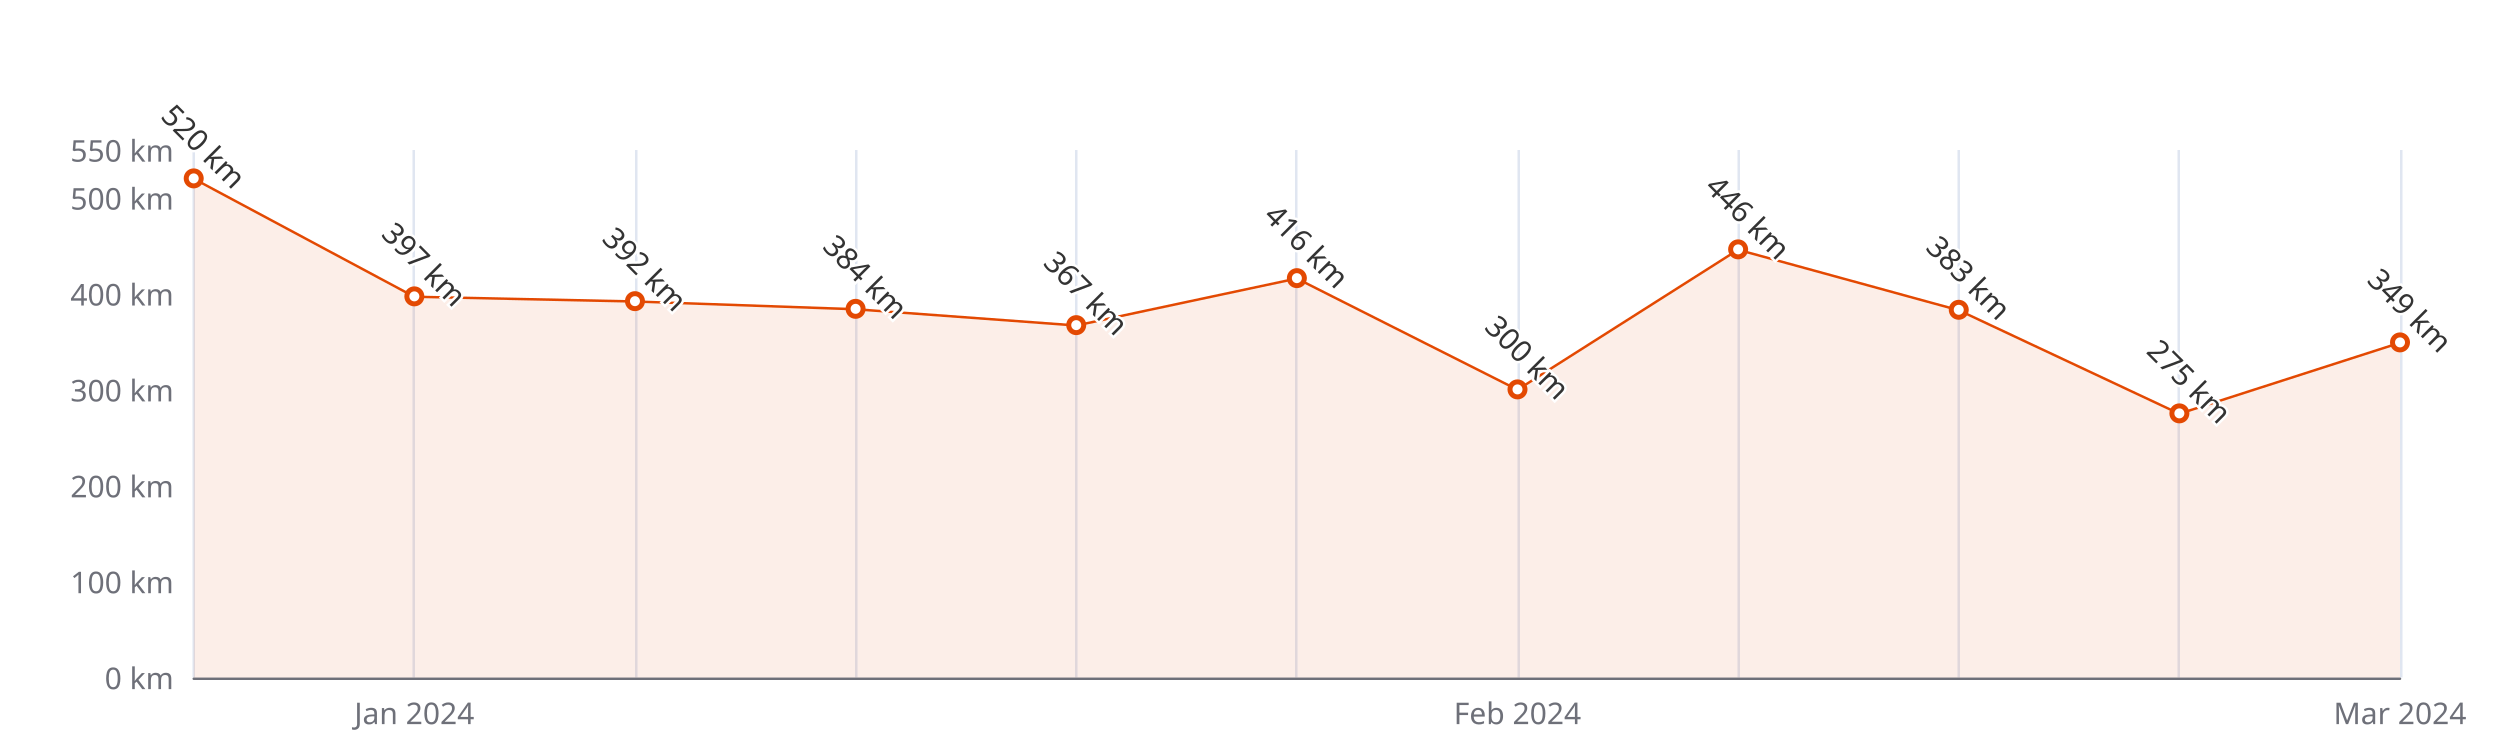
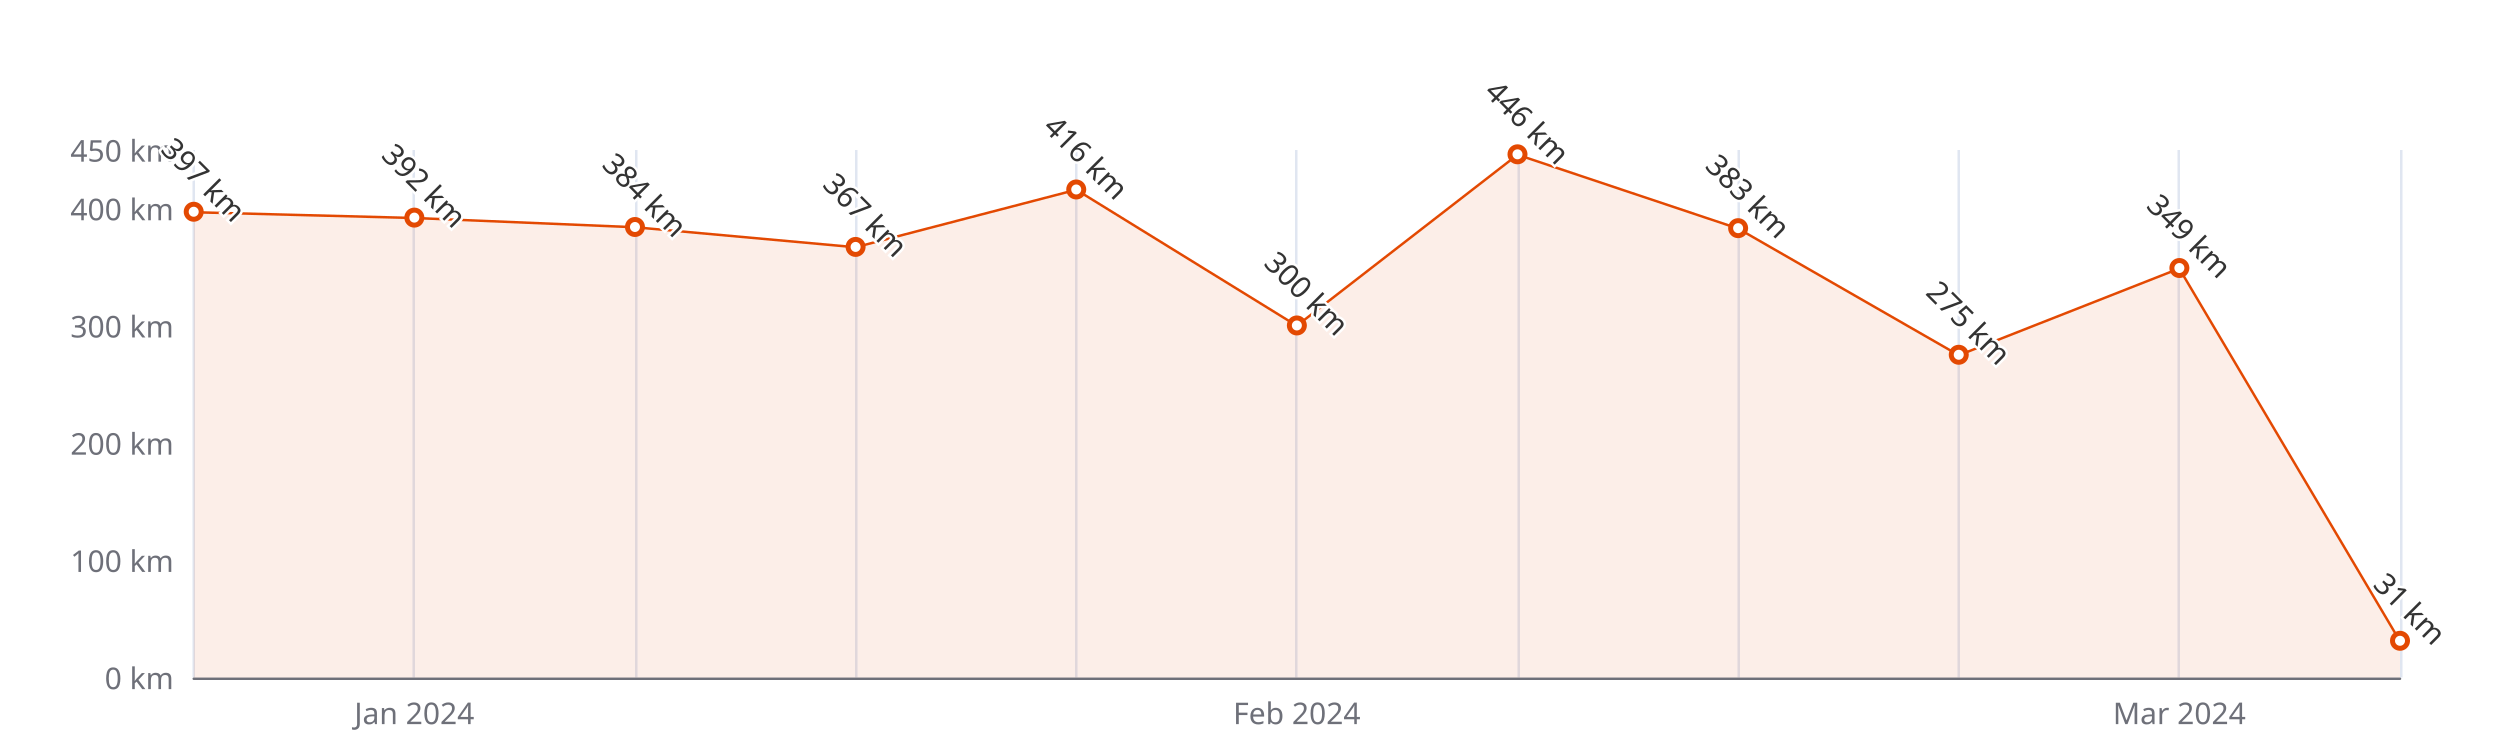
<svg xmlns="http://www.w3.org/2000/svg" width="1000" height="300" version="1.1" baseProfile="full" viewBox="0 0 1000 300">
  <rect width="1000" height="300" x="0" y="0" id="0" fill="#ffffff" />
  <path d="M77.5 60L77.5 271" fill="none" stroke="#E0E6F1" />
  <path d="M165.5 60L165.5 271" fill="none" stroke="#E0E6F1" />
  <path d="M254.5 60L254.5 271" fill="none" stroke="#E0E6F1" />
  <path d="M342.5 60L342.5 271" fill="none" stroke="#E0E6F1" />
  <path d="M430.5 60L430.5 271" fill="none" stroke="#E0E6F1" />
  <path d="M518.5 60L518.5 271" fill="none" stroke="#E0E6F1" />
  <path d="M607.5 60L607.5 271" fill="none" stroke="#E0E6F1" />
  <path d="M695.5 60L695.5 271" fill="none" stroke="#E0E6F1" />
  <path d="M783.5 60L783.5 271" fill="none" stroke="#E0E6F1" />
  <path d="M871.5 60L871.5 271" fill="none" stroke="#E0E6F1" />
  <path d="M960.5 60L960.5 271" fill="none" stroke="#E0E6F1" />
  <path d="M77.5 271.5L960 271.5" fill="none" stroke="#6E7079" stroke-linecap="round" />
  <text dominant-baseline="central" text-anchor="end" style="font-size:12px;font-family:sans-serif;" xml:space="preserve" transform="translate(69.48 271)" fill="#6E7079">0 km</text>
-   <text dominant-baseline="central" text-anchor="end" style="font-size:12px;font-family:sans-serif;" xml:space="preserve" transform="translate(69.48 232.6364)" fill="#6E7079">100 km</text>
-   <text dominant-baseline="central" text-anchor="end" style="font-size:12px;font-family:sans-serif;" xml:space="preserve" transform="translate(69.48 194.2727)" fill="#6E7079">200 km</text>
-   <text dominant-baseline="central" text-anchor="end" style="font-size:12px;font-family:sans-serif;" xml:space="preserve" transform="translate(69.48 155.9091)" fill="#6E7079">300 km</text>
-   <text dominant-baseline="central" text-anchor="end" style="font-size:12px;font-family:sans-serif;" xml:space="preserve" transform="translate(69.48 117.5455)" fill="#6E7079">400 km</text>
-   <text dominant-baseline="central" text-anchor="end" style="font-size:12px;font-family:sans-serif;" xml:space="preserve" transform="translate(69.48 79.1818)" fill="#6E7079">500 km</text>
-   <text dominant-baseline="central" text-anchor="end" style="font-size:12px;font-family:sans-serif;" xml:space="preserve" transform="translate(69.48 60)" fill="#6E7079">550 km</text>
+   <text dominant-baseline="central" text-anchor="end" style="font-size:12px;font-family:sans-serif;" xml:space="preserve" transform="translate(69.48 224.1111)" fill="#6E7079">100 km</text>
+   <text dominant-baseline="central" text-anchor="end" style="font-size:12px;font-family:sans-serif;" xml:space="preserve" transform="translate(69.48 177.2222)" fill="#6E7079">200 km</text>
+   <text dominant-baseline="central" text-anchor="end" style="font-size:12px;font-family:sans-serif;" xml:space="preserve" transform="translate(69.48 130.3333)" fill="#6E7079">300 km</text>
+   <text dominant-baseline="central" text-anchor="end" style="font-size:12px;font-family:sans-serif;" xml:space="preserve" transform="translate(69.48 83.4444)" fill="#6E7079">400 km</text>
+   <text dominant-baseline="central" text-anchor="end" style="font-size:12px;font-family:sans-serif;" xml:space="preserve" transform="translate(69.48 60)" fill="#6E7079">450 km</text>
  <text dominant-baseline="central" text-anchor="middle" style="font-size:12px;font-family:sans-serif;" xml:space="preserve" y="6" transform="translate(165.732 279)" fill="#6E7079">Jan 2024</text>
-   <text dominant-baseline="central" text-anchor="middle" style="font-size:12px;font-family:sans-serif;" xml:space="preserve" y="6" transform="translate(606.992 279)" fill="#6E7079">Feb 2024</text>
-   <text dominant-baseline="central" text-anchor="middle" style="font-size:12px;font-family:sans-serif;" xml:space="preserve" y="6" transform="translate(960 279)" fill="#6E7079">Mar 2024</text>
+   <text dominant-baseline="central" text-anchor="middle" style="font-size:12px;font-family:sans-serif;" xml:space="preserve" y="6" transform="translate(518.74 279)" fill="#6E7079">Feb 2024</text>
+   <text dominant-baseline="central" text-anchor="middle" style="font-size:12px;font-family:sans-serif;" xml:space="preserve" y="6" transform="translate(871.748 279)" fill="#6E7079">Mar 2024</text>
  <g clip-path="url(#zr5-c0)">
-     <path d="M77.5 71.5L165.7 118.7L254 120.6L342.2 123.7L430.5 130.2L518.7 111.4L607 155.9L695.2 99.9L783.5 124.1L871.7 165.5L960 137.1L960 271L871.7 271L783.5 271L695.2 271L607 271L518.7 271L430.5 271L342.2 271L254 271L165.7 271L77.5 271Z" fill="rgb(227,73,2)" fill-opacity="0.09" />
-     <path d="M77.5 71.5L165.7 118.7L254 120.6L342.2 123.7L430.5 130.2L518.7 111.4L607 155.9L695.2 99.9L783.5 124.1L871.7 165.5L960 137.1" fill="none" stroke="#E34902" stroke-linejoin="bevel" />
+     <path d="M77.5 84.9L165.7 87.2L254 90.9L342.2 98.9L430.5 75.9L518.7 130.3L607 61.9L695.2 91.4L783.5 142.1L871.7 107.4L960 256.5L960 271L871.7 271L783.5 271L695.2 271L607 271L518.7 271L430.5 271L342.2 271L254 271L165.7 271L77.5 271Z" fill="rgb(227,73,2)" fill-opacity="0.09" />
+     <path d="M77.5 84.9L165.7 87.2L254 90.9L342.2 98.9L430.5 75.9L518.7 130.3L607 61.9L695.2 91.4L783.5 142.1L871.7 107.4L960 256.5" fill="none" stroke="#E34902" stroke-linejoin="bevel" />
  </g>
-   <path d="M1 0A1 1 0 1 1 1 -0.1A1 1 0 0 1 1 0" transform="matrix(3,0,0,3,77.48,71.5091)" fill="#fff" stroke="#E34902" stroke-width="0.667" />
-   <path d="M1 0A1 1 0 1 1 1 -0.1A1 1 0 0 1 1 0" transform="matrix(3,0,0,3,165.732,118.6964)" fill="#fff" stroke="#E34902" stroke-width="0.667" />
-   <path d="M1 0A1 1 0 1 1 1 -0.1A1 1 0 0 1 1 0" transform="matrix(3,0,0,3,253.984,120.6145)" fill="#fff" stroke="#E34902" stroke-width="0.667" />
-   <path d="M1 0A1 1 0 1 1 1 -0.1A1 1 0 0 1 1 0" transform="matrix(3,0,0,3,342.236,123.6836)" fill="#fff" stroke="#E34902" stroke-width="0.667" />
-   <path d="M1 0A1 1 0 1 1 1 -0.1A1 1 0 0 1 1 0" transform="matrix(3,0,0,3,430.488,130.2055)" fill="#fff" stroke="#E34902" stroke-width="0.667" />
-   <path d="M1 0A1 1 0 1 1 1 -0.1A1 1 0 0 1 1 0" transform="matrix(3,0,0,3,518.74,111.4073)" fill="#fff" stroke="#E34902" stroke-width="0.667" />
-   <path d="M1 0A1 1 0 1 1 1 -0.1A1 1 0 0 1 1 0" transform="matrix(3,0,0,3,606.992,155.9091)" fill="#fff" stroke="#E34902" stroke-width="0.667" />
-   <path d="M1 0A1 1 0 1 1 1 -0.1A1 1 0 0 1 1 0" transform="matrix(3,0,0,3,695.244,99.8982)" fill="#fff" stroke="#E34902" stroke-width="0.667" />
-   <path d="M1 0A1 1 0 1 1 1 -0.1A1 1 0 0 1 1 0" transform="matrix(3,0,0,3,783.496,124.0673)" fill="#fff" stroke="#E34902" stroke-width="0.667" />
-   <path d="M1 0A1 1 0 1 1 1 -0.1A1 1 0 0 1 1 0" transform="matrix(3,0,0,3,871.748,165.5)" fill="#fff" stroke="#E34902" stroke-width="0.667" />
-   <path d="M1 0A1 1 0 1 1 1 -0.1A1 1 0 0 1 1 0" transform="matrix(3,0,0,3,960,137.1109)" fill="#fff" stroke="#E34902" stroke-width="0.667" />
-   <text dominant-baseline="central" text-anchor="middle" style="font-size:12px;font-family:sans-serif;" xml:space="preserve" y="-6" transform="matrix(0.707,0.707,-0.707,0.707,77.48,62.5091)" fill="#333" stroke="rgb(255,255,255)" stroke-width="2" paint-order="stroke" stroke-miterlimit="2">520 km</text>
-   <text dominant-baseline="central" text-anchor="middle" style="font-size:12px;font-family:sans-serif;" xml:space="preserve" y="-6" transform="matrix(0.707,0.707,-0.707,0.707,165.732,109.6964)" fill="#333" stroke="rgb(255,255,255)" stroke-width="2" paint-order="stroke" stroke-miterlimit="2">397 km</text>
-   <text dominant-baseline="central" text-anchor="middle" style="font-size:12px;font-family:sans-serif;" xml:space="preserve" y="-6" transform="matrix(0.707,0.707,-0.707,0.707,253.984,111.6145)" fill="#333" stroke="rgb(255,255,255)" stroke-width="2" paint-order="stroke" stroke-miterlimit="2">392 km</text>
-   <text dominant-baseline="central" text-anchor="middle" style="font-size:12px;font-family:sans-serif;" xml:space="preserve" y="-6" transform="matrix(0.707,0.707,-0.707,0.707,342.236,114.6836)" fill="#333" stroke="rgb(255,255,255)" stroke-width="2" paint-order="stroke" stroke-miterlimit="2">384 km</text>
-   <text dominant-baseline="central" text-anchor="middle" style="font-size:12px;font-family:sans-serif;" xml:space="preserve" y="-6" transform="matrix(0.707,0.707,-0.707,0.707,430.488,121.2055)" fill="#333" stroke="rgb(255,255,255)" stroke-width="2" paint-order="stroke" stroke-miterlimit="2">367 km</text>
-   <text dominant-baseline="central" text-anchor="middle" style="font-size:12px;font-family:sans-serif;" xml:space="preserve" y="-6" transform="matrix(0.707,0.707,-0.707,0.707,518.74,102.4073)" fill="#333" stroke="rgb(255,255,255)" stroke-width="2" paint-order="stroke" stroke-miterlimit="2">416 km</text>
-   <text dominant-baseline="central" text-anchor="middle" style="font-size:12px;font-family:sans-serif;" xml:space="preserve" y="-6" transform="matrix(0.707,0.707,-0.707,0.707,606.992,146.9091)" fill="#333" stroke="rgb(255,255,255)" stroke-width="2" paint-order="stroke" stroke-miterlimit="2">300 km</text>
-   <text dominant-baseline="central" text-anchor="middle" style="font-size:12px;font-family:sans-serif;" xml:space="preserve" y="-6" transform="matrix(0.707,0.707,-0.707,0.707,695.244,90.8982)" fill="#333" stroke="rgb(255,255,255)" stroke-width="2" paint-order="stroke" stroke-miterlimit="2">446 km</text>
-   <text dominant-baseline="central" text-anchor="middle" style="font-size:12px;font-family:sans-serif;" xml:space="preserve" y="-6" transform="matrix(0.707,0.707,-0.707,0.707,783.496,115.0673)" fill="#333" stroke="rgb(255,255,255)" stroke-width="2" paint-order="stroke" stroke-miterlimit="2">383 km</text>
-   <text dominant-baseline="central" text-anchor="middle" style="font-size:12px;font-family:sans-serif;" xml:space="preserve" y="-6" transform="matrix(0.707,0.707,-0.707,0.707,871.748,156.5)" fill="#333" stroke="rgb(255,255,255)" stroke-width="2" paint-order="stroke" stroke-miterlimit="2">275 km</text>
-   <text dominant-baseline="central" text-anchor="middle" style="font-size:12px;font-family:sans-serif;" xml:space="preserve" y="-6" transform="matrix(0.707,0.707,-0.707,0.707,960,128.1109)" fill="#333" stroke="rgb(255,255,255)" stroke-width="2" paint-order="stroke" stroke-miterlimit="2">349 km</text>
+   <path d="M1 0A1 1 0 1 1 1 -0.1A1 1 0 0 1 1 0" transform="matrix(3,0,0,3,77.48,84.8511)" fill="#fff" stroke="#E34902" stroke-width="0.667" />
+   <path d="M1 0A1 1 0 1 1 1 -0.1A1 1 0 0 1 1 0" transform="matrix(3,0,0,3,165.732,87.1956)" fill="#fff" stroke="#E34902" stroke-width="0.667" />
+   <path d="M1 0A1 1 0 1 1 1 -0.1A1 1 0 0 1 1 0" transform="matrix(3,0,0,3,253.984,90.9467)" fill="#fff" stroke="#E34902" stroke-width="0.667" />
+   <path d="M1 0A1 1 0 1 1 1 -0.1A1 1 0 0 1 1 0" transform="matrix(3,0,0,3,342.236,98.9178)" fill="#fff" stroke="#E34902" stroke-width="0.667" />
+   <path d="M1 0A1 1 0 1 1 1 -0.1A1 1 0 0 1 1 0" transform="matrix(3,0,0,3,430.488,75.9422)" fill="#fff" stroke="#E34902" stroke-width="0.667" />
+   <path d="M1 0A1 1 0 1 1 1 -0.1A1 1 0 0 1 1 0" transform="matrix(3,0,0,3,518.74,130.3333)" fill="#fff" stroke="#E34902" stroke-width="0.667" />
+   <path d="M1 0A1 1 0 1 1 1 -0.1A1 1 0 0 1 1 0" transform="matrix(3,0,0,3,606.992,61.8756)" fill="#fff" stroke="#E34902" stroke-width="0.667" />
+   <path d="M1 0A1 1 0 1 1 1 -0.1A1 1 0 0 1 1 0" transform="matrix(3,0,0,3,695.244,91.4156)" fill="#fff" stroke="#E34902" stroke-width="0.667" />
+   <path d="M1 0A1 1 0 1 1 1 -0.1A1 1 0 0 1 1 0" transform="matrix(3,0,0,3,783.496,142.0556)" fill="#fff" stroke="#E34902" stroke-width="0.667" />
+   <path d="M1 0A1 1 0 1 1 1 -0.1A1 1 0 0 1 1 0" transform="matrix(3,0,0,3,871.748,107.3578)" fill="#fff" stroke="#E34902" stroke-width="0.667" />
+   <path d="M1 0A1 1 0 1 1 1 -0.1A1 1 0 0 1 1 0" transform="matrix(3,0,0,3,960,256.4644)" fill="#fff" stroke="#E34902" stroke-width="0.667" />
+   <text dominant-baseline="central" text-anchor="middle" style="font-size:12px;font-family:sans-serif;" xml:space="preserve" y="-6" transform="matrix(0.707,0.707,-0.707,0.707,77.48,75.8511)" fill="#333" stroke="rgb(255,255,255)" stroke-width="2" paint-order="stroke" stroke-miterlimit="2">397 km</text>
+   <text dominant-baseline="central" text-anchor="middle" style="font-size:12px;font-family:sans-serif;" xml:space="preserve" y="-6" transform="matrix(0.707,0.707,-0.707,0.707,165.732,78.1956)" fill="#333" stroke="rgb(255,255,255)" stroke-width="2" paint-order="stroke" stroke-miterlimit="2">392 km</text>
+   <text dominant-baseline="central" text-anchor="middle" style="font-size:12px;font-family:sans-serif;" xml:space="preserve" y="-6" transform="matrix(0.707,0.707,-0.707,0.707,253.984,81.9467)" fill="#333" stroke="rgb(255,255,255)" stroke-width="2" paint-order="stroke" stroke-miterlimit="2">384 km</text>
+   <text dominant-baseline="central" text-anchor="middle" style="font-size:12px;font-family:sans-serif;" xml:space="preserve" y="-6" transform="matrix(0.707,0.707,-0.707,0.707,342.236,89.9178)" fill="#333" stroke="rgb(255,255,255)" stroke-width="2" paint-order="stroke" stroke-miterlimit="2">367 km</text>
+   <text dominant-baseline="central" text-anchor="middle" style="font-size:12px;font-family:sans-serif;" xml:space="preserve" y="-6" transform="matrix(0.707,0.707,-0.707,0.707,430.488,66.9422)" fill="#333" stroke="rgb(255,255,255)" stroke-width="2" paint-order="stroke" stroke-miterlimit="2">416 km</text>
+   <text dominant-baseline="central" text-anchor="middle" style="font-size:12px;font-family:sans-serif;" xml:space="preserve" y="-6" transform="matrix(0.707,0.707,-0.707,0.707,518.74,121.3333)" fill="#333" stroke="rgb(255,255,255)" stroke-width="2" paint-order="stroke" stroke-miterlimit="2">300 km</text>
+   <text dominant-baseline="central" text-anchor="middle" style="font-size:12px;font-family:sans-serif;" xml:space="preserve" y="-6" transform="matrix(0.707,0.707,-0.707,0.707,606.992,52.8756)" fill="#333" stroke="rgb(255,255,255)" stroke-width="2" paint-order="stroke" stroke-miterlimit="2">446 km</text>
+   <text dominant-baseline="central" text-anchor="middle" style="font-size:12px;font-family:sans-serif;" xml:space="preserve" y="-6" transform="matrix(0.707,0.707,-0.707,0.707,695.244,82.4156)" fill="#333" stroke="rgb(255,255,255)" stroke-width="2" paint-order="stroke" stroke-miterlimit="2">383 km</text>
+   <text dominant-baseline="central" text-anchor="middle" style="font-size:12px;font-family:sans-serif;" xml:space="preserve" y="-6" transform="matrix(0.707,0.707,-0.707,0.707,783.496,133.0556)" fill="#333" stroke="rgb(255,255,255)" stroke-width="2" paint-order="stroke" stroke-miterlimit="2">275 km</text>
+   <text dominant-baseline="central" text-anchor="middle" style="font-size:12px;font-family:sans-serif;" xml:space="preserve" y="-6" transform="matrix(0.707,0.707,-0.707,0.707,871.748,98.3578)" fill="#333" stroke="rgb(255,255,255)" stroke-width="2" paint-order="stroke" stroke-miterlimit="2">349 km</text>
+   <text dominant-baseline="central" text-anchor="middle" style="font-size:12px;font-family:sans-serif;" xml:space="preserve" y="-6" transform="matrix(0.707,0.707,-0.707,0.707,960,247.4644)" fill="#333" stroke="rgb(255,255,255)" stroke-width="2" paint-order="stroke" stroke-miterlimit="2">31 km</text>
  <defs>
    <clipPath id="zr5-c0">
      <path d="M76 59.5l884 0l0 212l-884 0Z" fill="#000" />
    </clipPath>
  </defs>
</svg>
